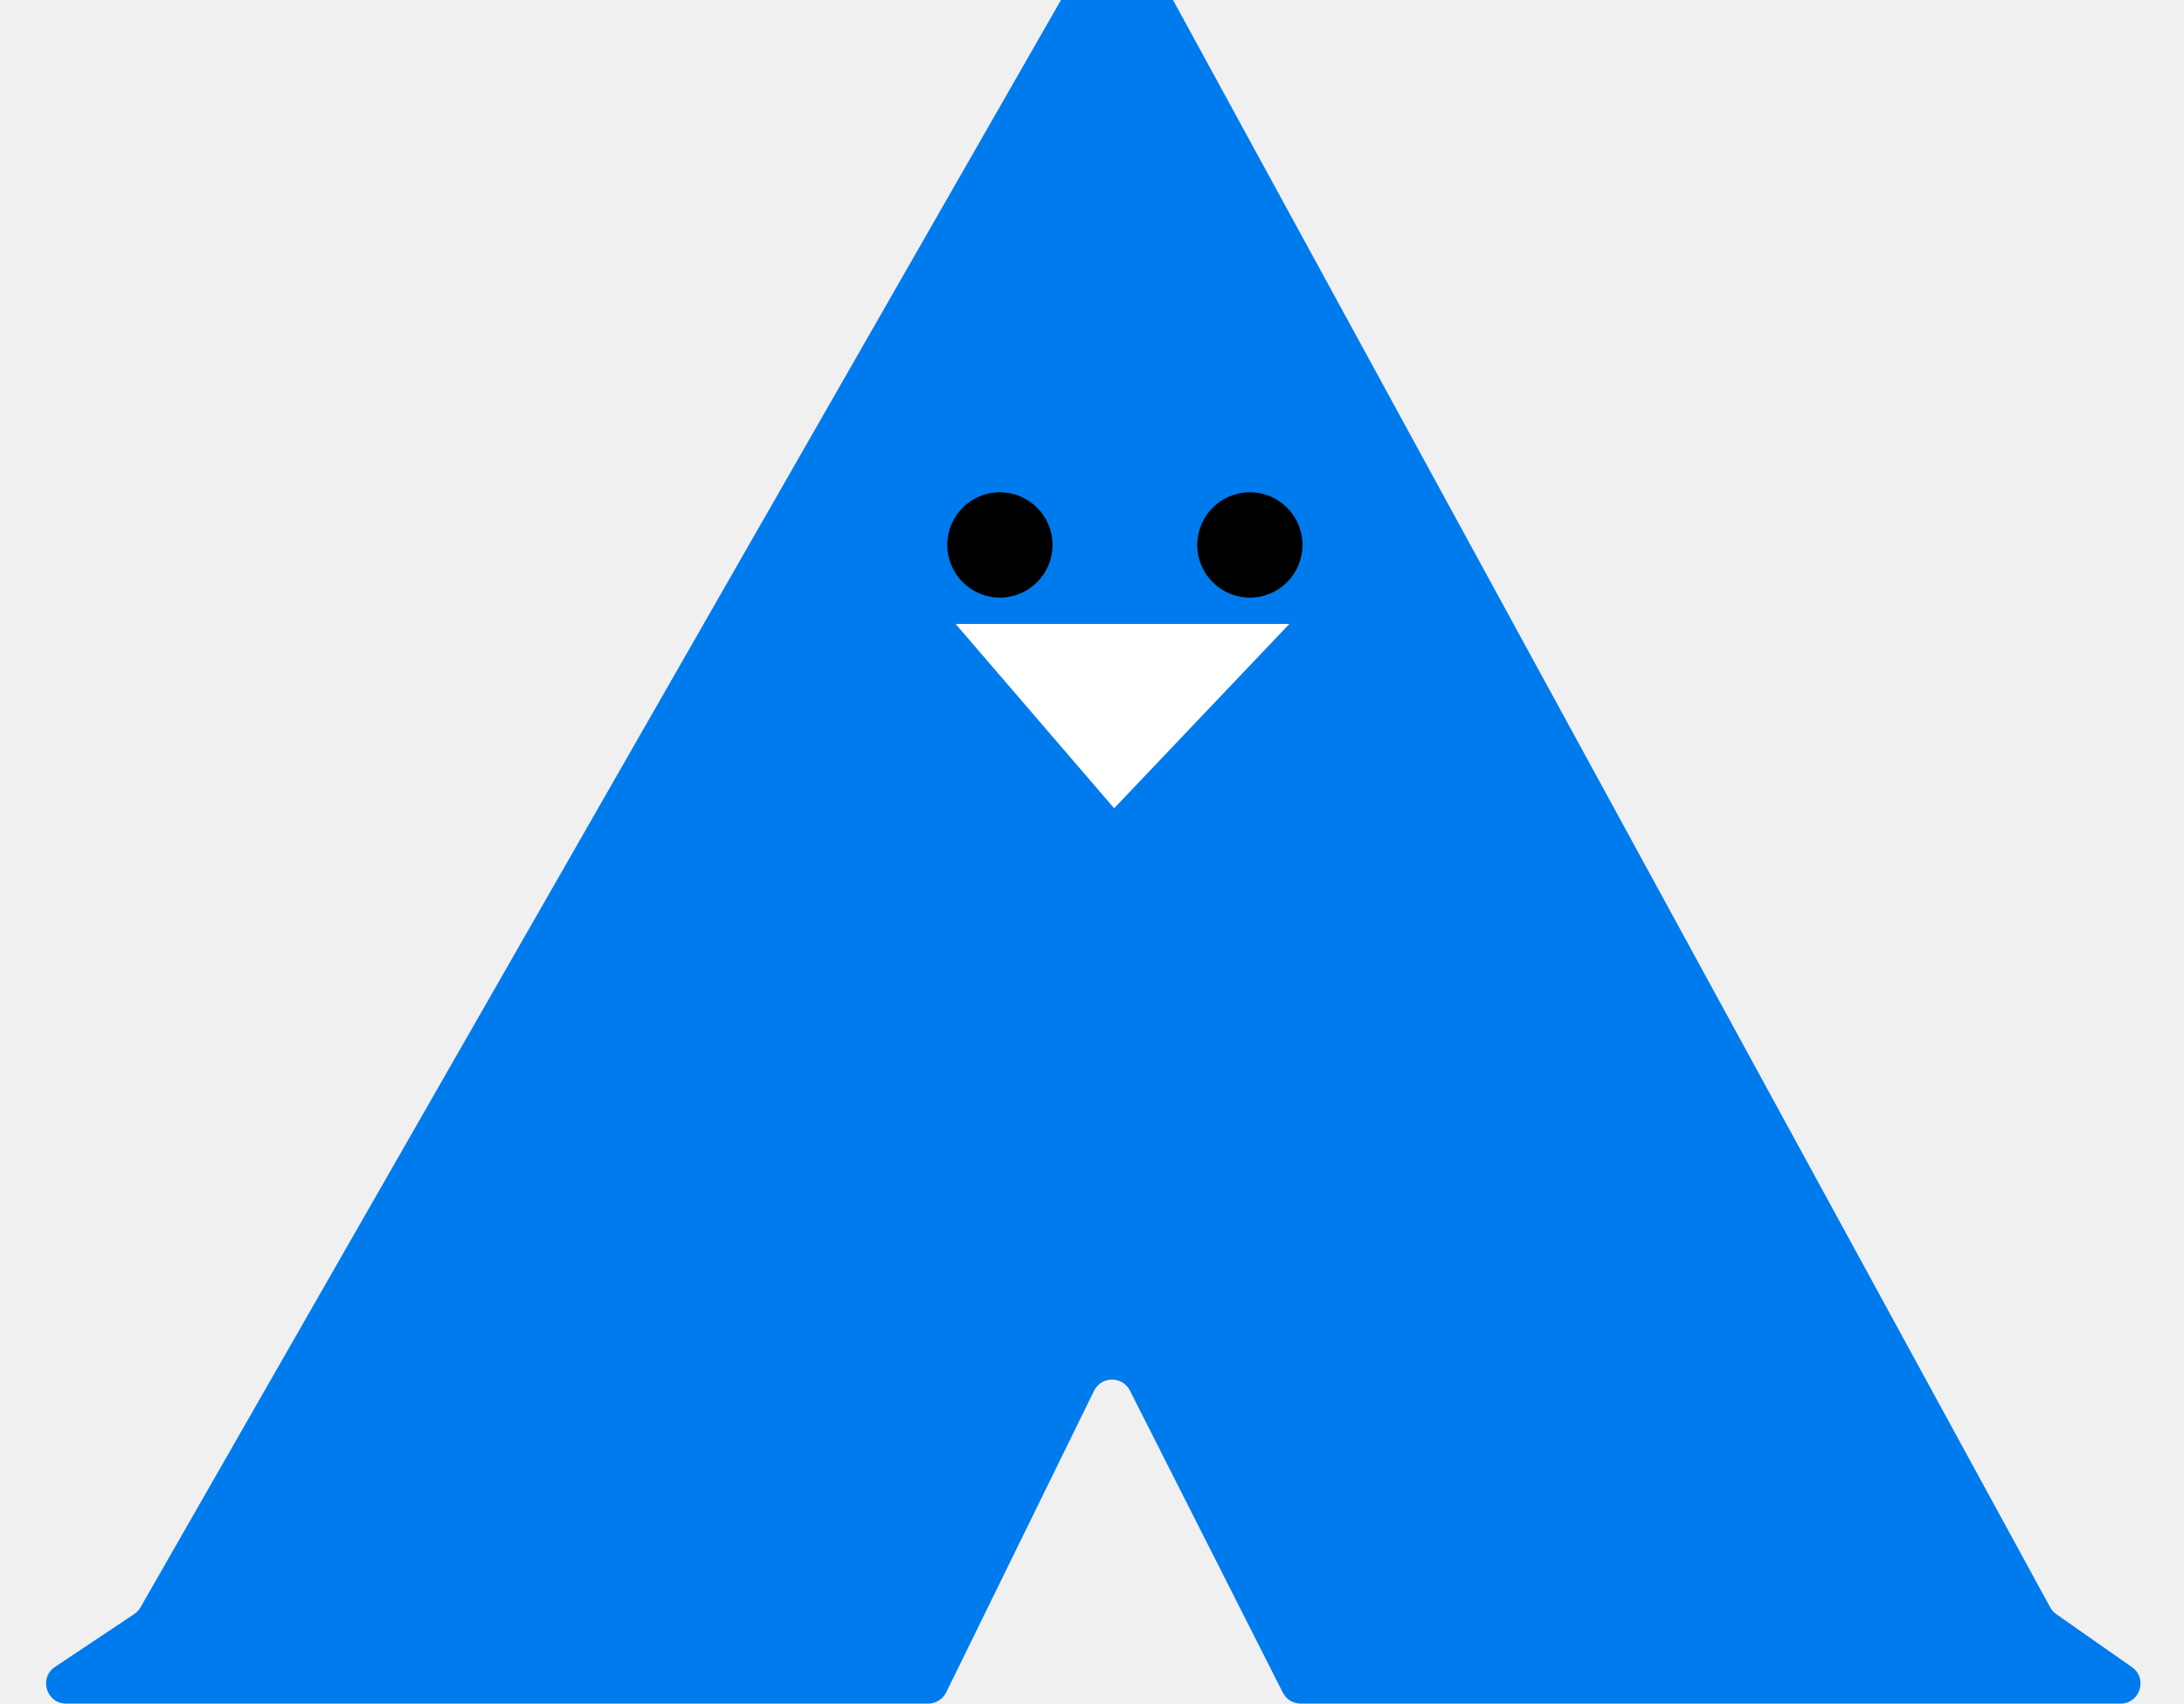
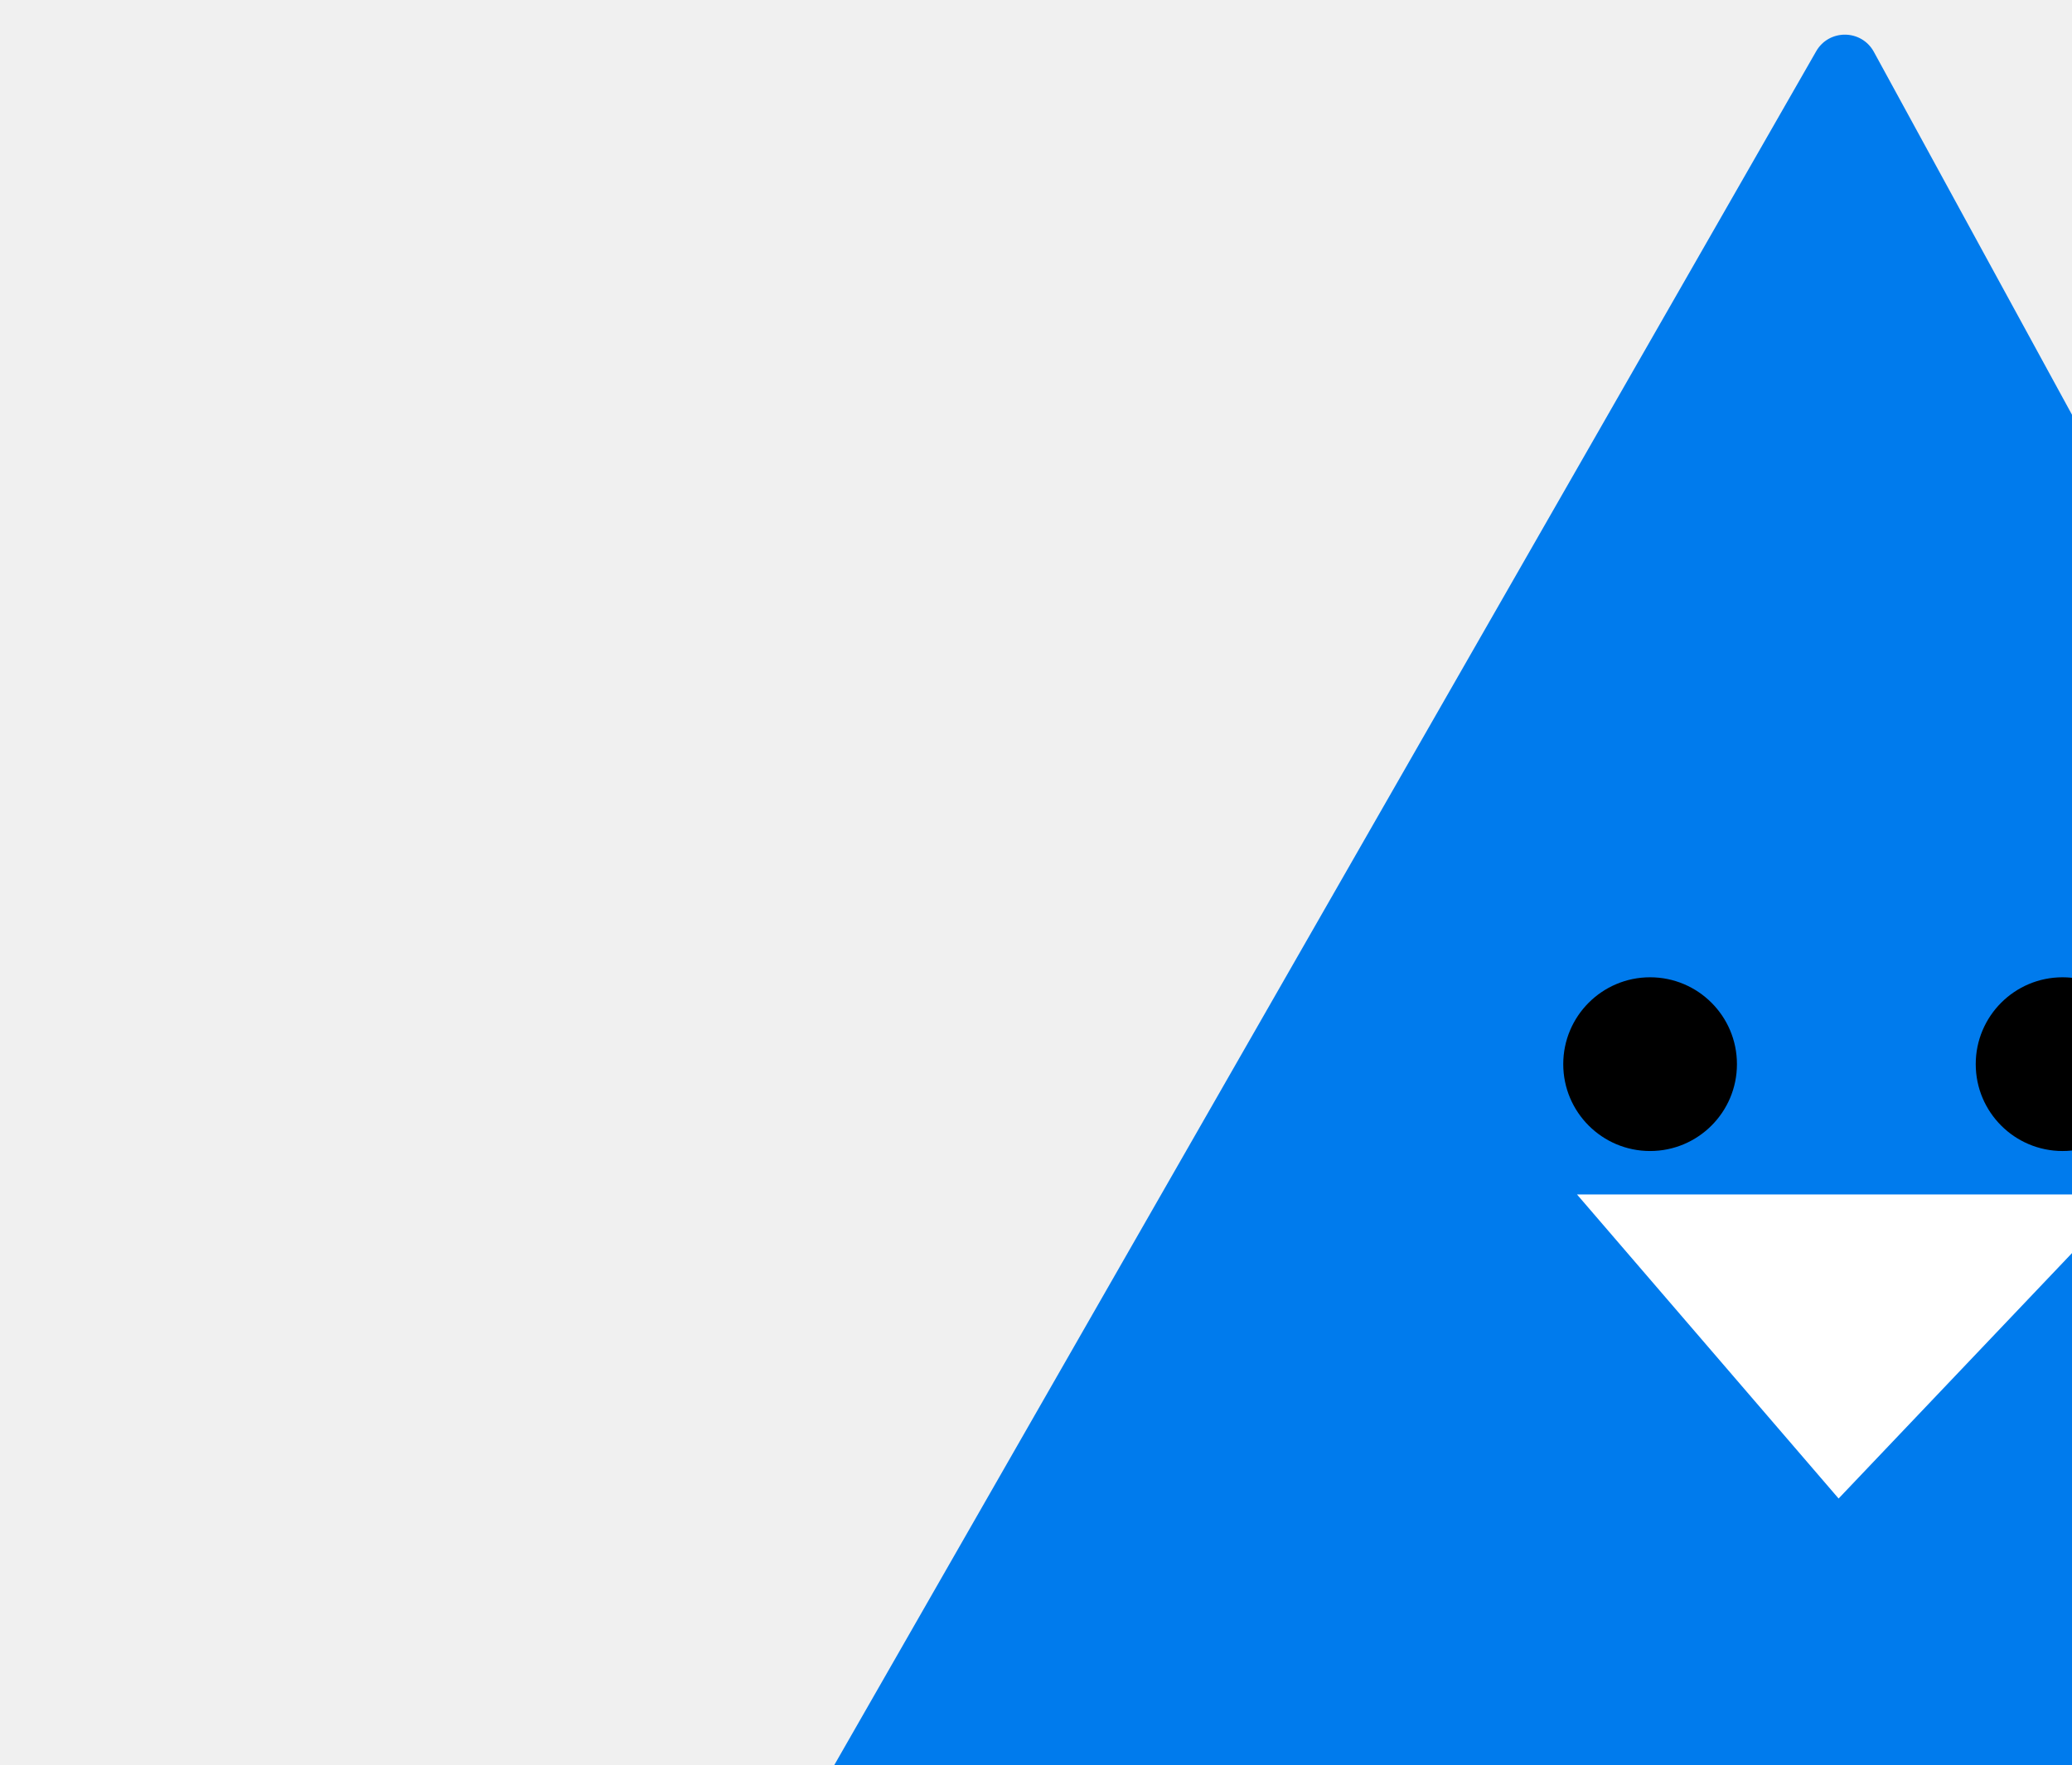
- <svg xmlns="http://www.w3.org/2000/svg" width="100%" height="100%" viewBox="0 10 218 170" fill="none">
+ <svg xmlns="http://www.w3.org/2000/svg" width="60%" height="60%" fill="none">
  <path d="M6.603 180H92.651C93.414 180 94.111 179.566 94.447 178.881L109.203 148.786C109.93 147.304 112.037 147.291 112.783 148.763L128.045 178.903C128.385 179.576 129.075 180 129.829 180H211.658C213.613 180 214.407 177.483 212.805 176.362L205.251 171.072C204.999 170.895 204.791 170.662 204.643 170.392L113.344 3.139C112.595 1.766 110.63 1.746 109.853 3.103L14.023 170.394C13.869 170.663 13.655 170.892 13.398 171.064L5.493 176.336C3.847 177.434 4.624 180 6.603 180Z" fill="#007BED" />
  <ellipse cx="99.808" cy="64.379" rx="5.253" ry="5.255" fill="black" />
  <ellipse cx="124.758" cy="64.379" rx="5.253" ry="5.255" fill="black" />
  <path d="M111.21 90.657L128.699 72.263H95.387L111.21 90.657Z" fill="white" />
</svg>
